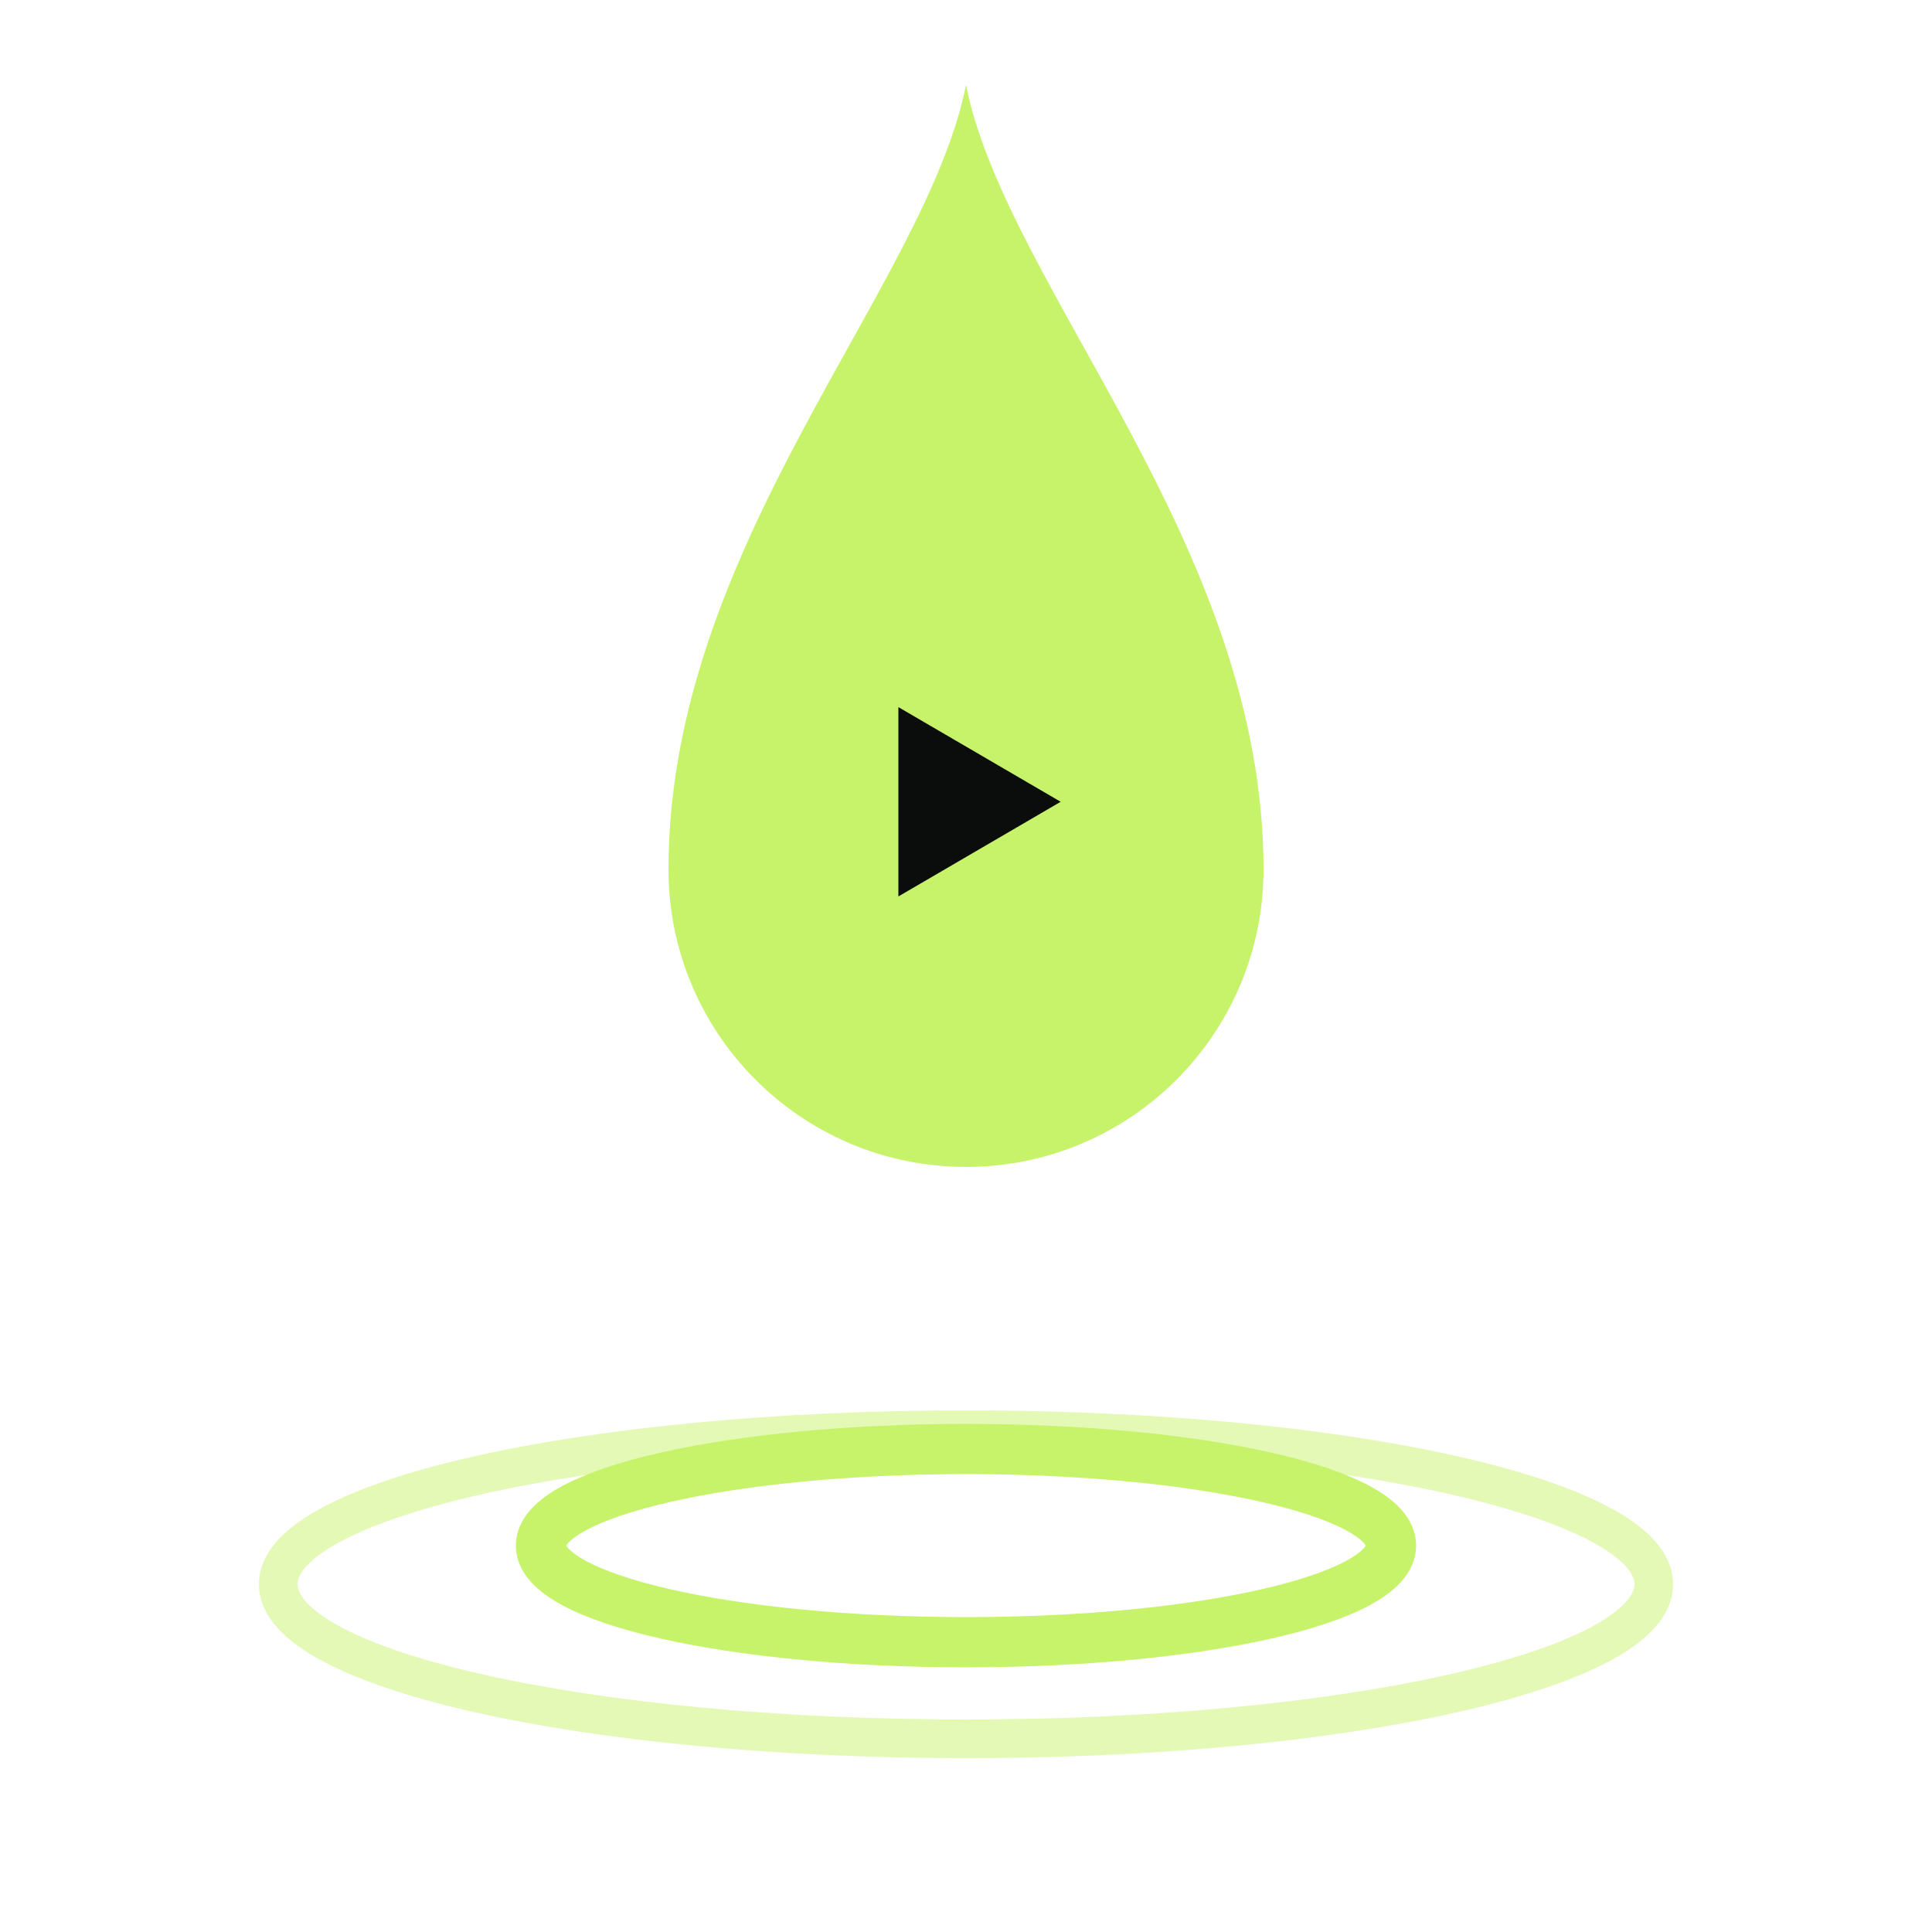
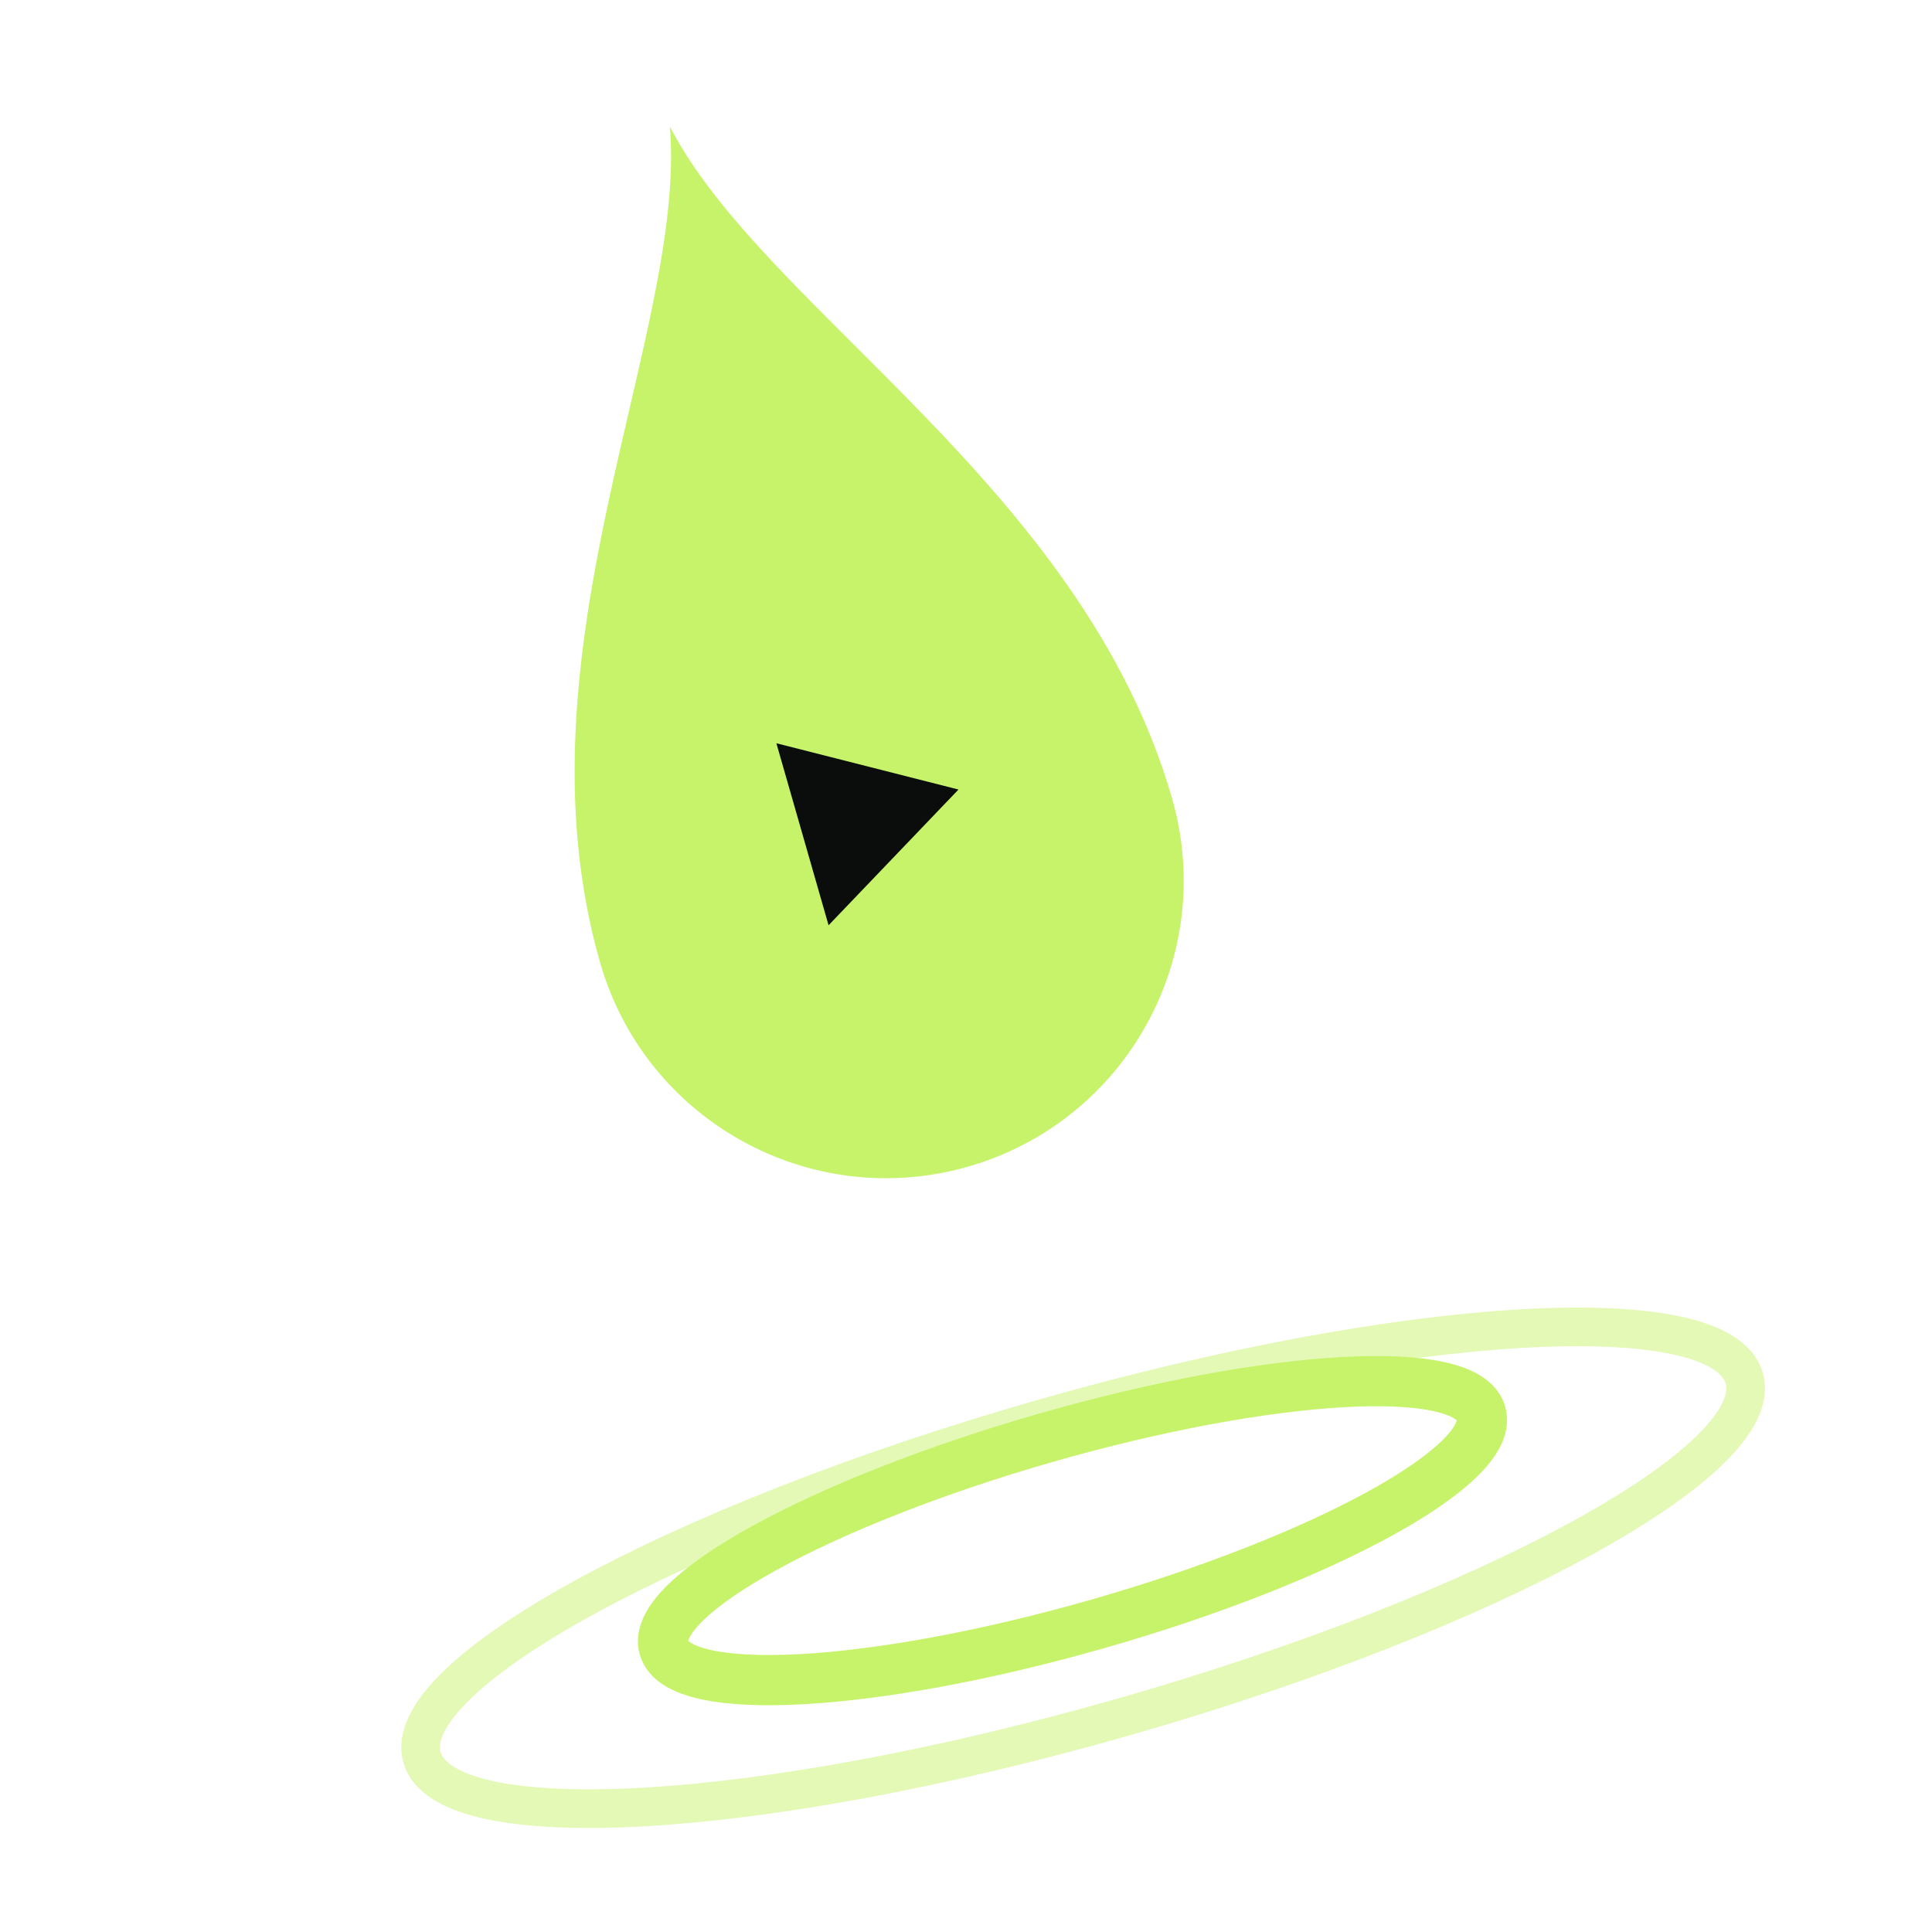
<svg xmlns="http://www.w3.org/2000/svg" width="512" height="512" viewBox="0 0 100 100">
-   <g transform="translate(15 -4) scale(0.7)">
-     <path d="M50 12 C47 27 28 46 28 70 A22 22 0 0 0 72 70 C72 46 53 27 50 12Z" style="fill:#c7f36b" />
-     <path d="M45 58 L57 65 L45 72Z" style="fill:#0b0c0c" />
+   <g transform="rotate(-16 50 60)">
+     <g transform="translate(15 -4) scale(0.7)">
+       <path d="M50 12 C47 27 28 46 28 70 A22 22 0 0 0 72 70 C72 46 53 27 50 12Z" style="fill:#c7f36b" />
+       <path d="M45 58 L57 65 L45 72Z" style="fill:#0b0c0c" />
+     </g>
+     <ellipse cx="50" cy="80" rx="22" ry="5" fill="none" style="stroke:#c7f36b" stroke-width="2.6" />
+     <ellipse cx="50" cy="82" rx="35.6" ry="8" fill="none" style="stroke:#c7f36b" stroke-width="2" opacity="0.5" />
  </g>
-   <ellipse cx="50" cy="80" rx="22" ry="5" fill="none" style="stroke:#c7f36b" stroke-width="2.6" />
-   <ellipse cx="50" cy="82" rx="35.6" ry="8" fill="none" style="stroke:#c7f36b" stroke-width="2" opacity="0.5" />
</svg>
